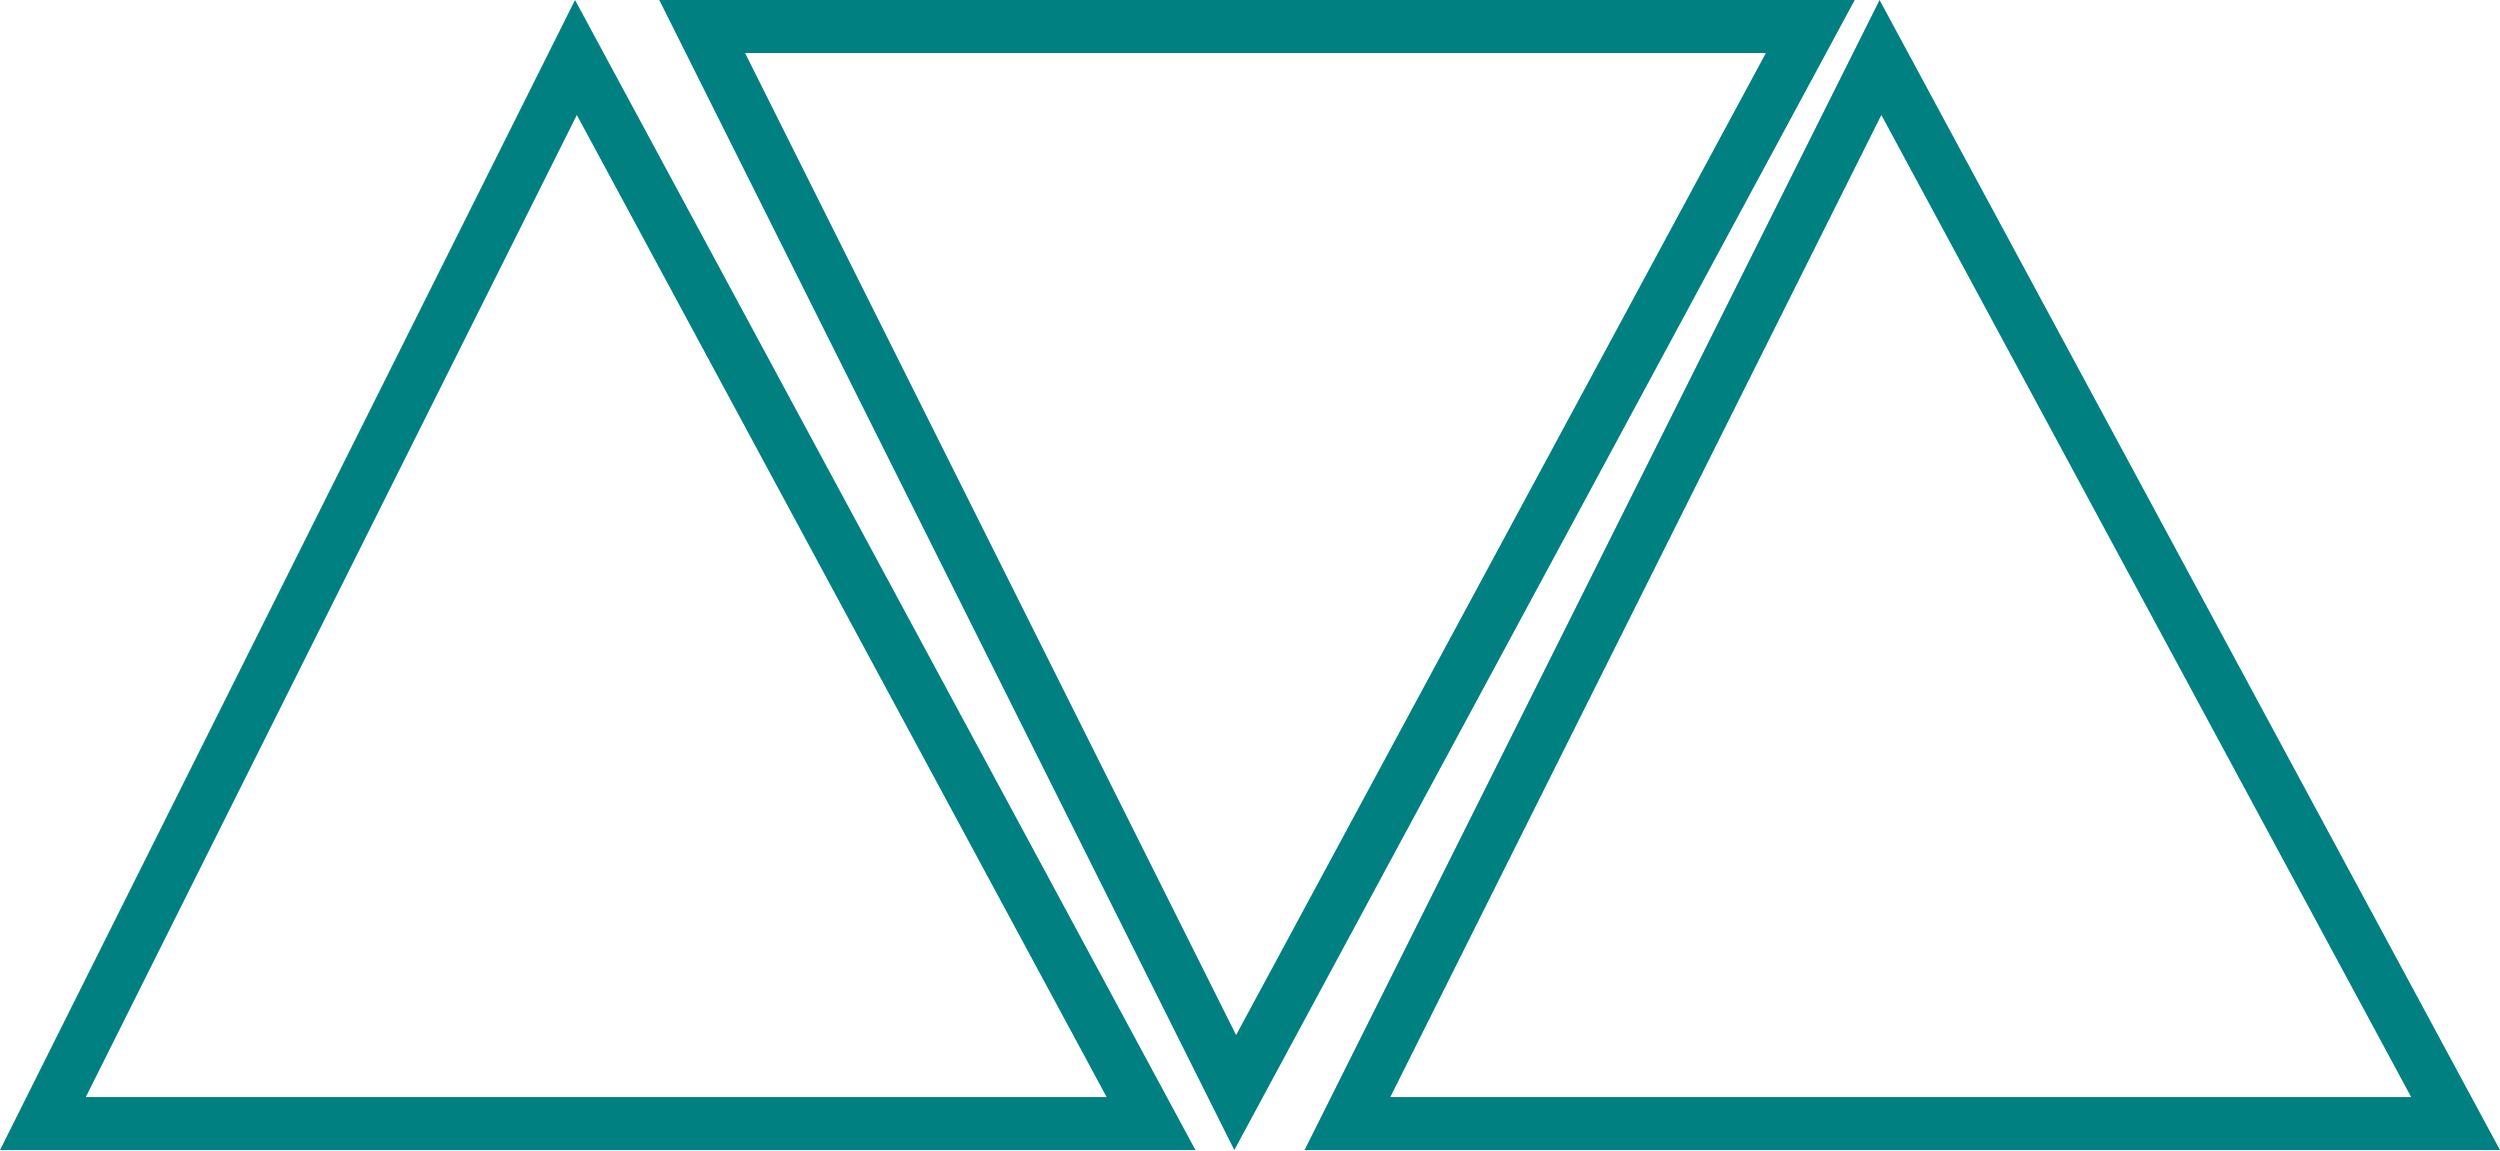
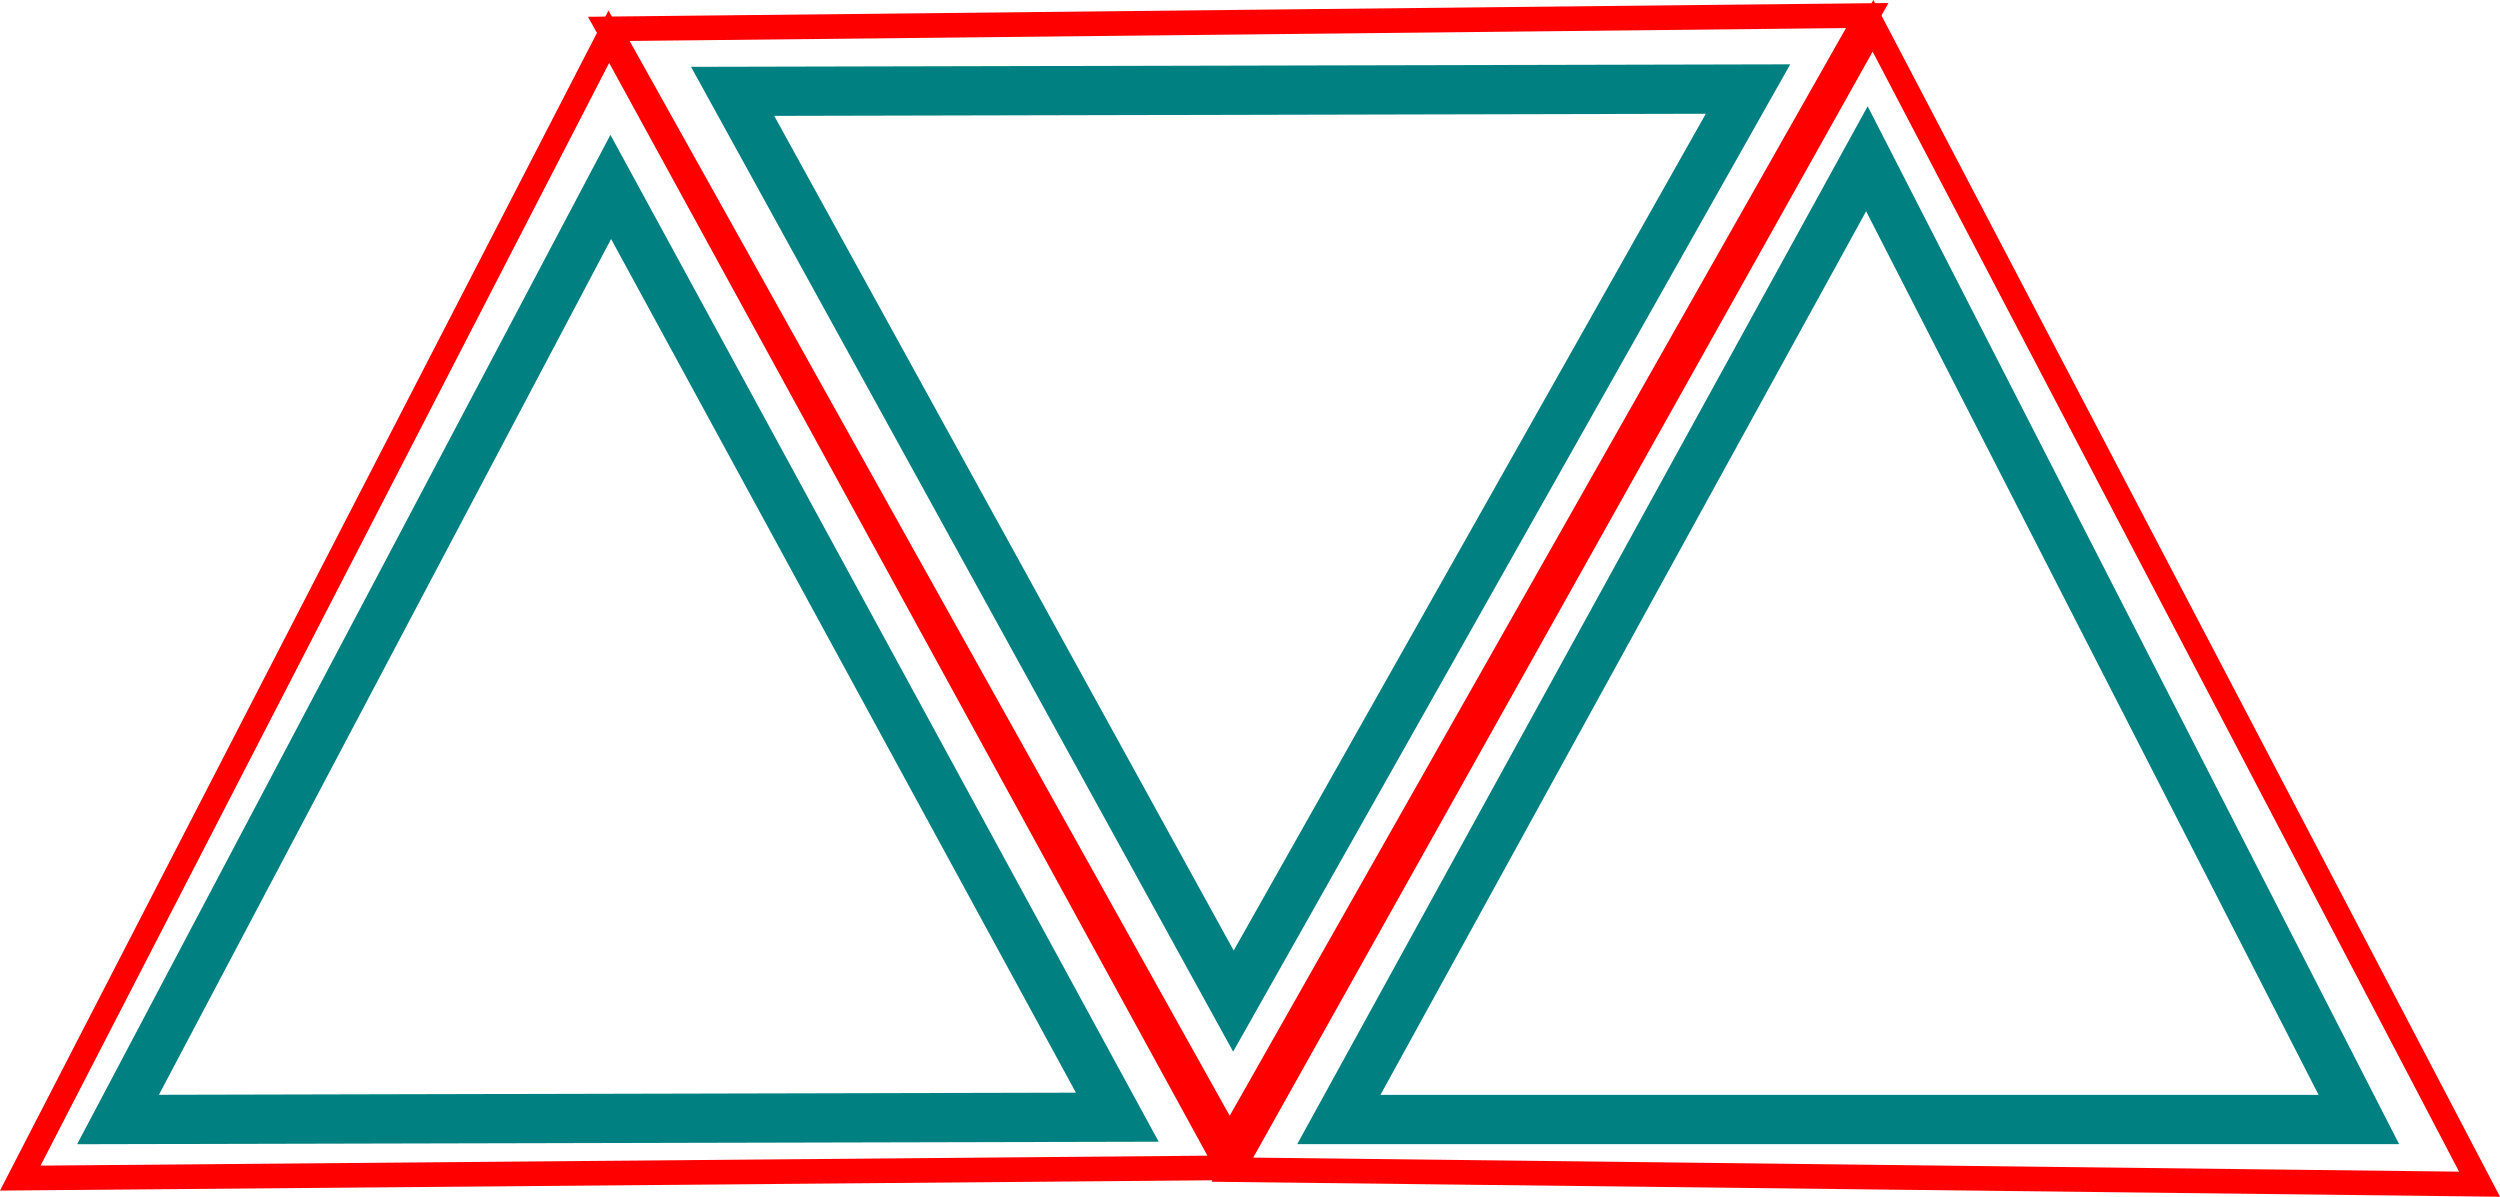
- <svg xmlns="http://www.w3.org/2000/svg" width="47.155mm" height="21.693mm" viewBox="0 0 47.155 21.693" version="1.1" id="svg1">
+ <svg xmlns="http://www.w3.org/2000/svg" width="50.771mm" height="24.305mm" viewBox="0 0 50.771 24.305" version="1.1" id="svg1">
  <defs id="defs1" />
-   <g id="layer1" transform="translate(-120.6347,-146.5532)">
-     <path style="fill:none;stroke:#008080;stroke-width:1;stroke-dasharray:none;stroke-opacity:1" d="m 121.444,167.746 10.054,-20.108 10.848,20.108 z" id="path7" />
-     <path style="fill:none;stroke:#008080;stroke-width:1;stroke-dasharray:none;stroke-opacity:1" d="m 146.05,167.746 10.054,-20.108 10.848,20.108 z" id="path8" />
-     <path style="fill:none;stroke:#008080;stroke-width:1;stroke-dasharray:none;stroke-opacity:1" d="m 133.879,147.053 10.054,20.108 10.848,-20.108 z" id="path9" />
+   <g id="layer1" transform="translate(-119.0474,-145.0107)">
+     <path style="fill:none;stroke:#008080;stroke-width:1;stroke-dasharray:none;stroke-opacity:1" d="m 121.444,167.746 10.007,-18.939 10.287,18.892 z" id="path7" />
+     <path style="fill:none;stroke:#008080;stroke-width:1;stroke-dasharray:none;stroke-opacity:1" d="m 146.237,167.746 10.724,-19.511 9.991,19.511 z" id="path8" />
+     <path style="fill:none;stroke:#008080;stroke-width:1;stroke-dasharray:none;stroke-opacity:1" d="m 133.926,146.866 10.17,18.475 10.451,-18.522 z" id="path9" />
+     <path style="fill:none;stroke:#ff0000;stroke-width:0.5;stroke-dasharray:none" d="m 119.459,168.936 11.953,-23.18 12.576,22.971 z" id="path13" />
+     <path style="fill:none;stroke:#ff0000;stroke-width:0.5;stroke-dasharray:none" d="m 144.074,168.765 13.011,-23.23 12.318,23.525 z" id="path14" />
+     <path style="fill:none;stroke:#ff0000;stroke-width:0.5;stroke-dasharray:none" d="m 131.411,145.597 12.608,22.583 12.949,-22.854 z" id="path15" />
  </g>
</svg>
